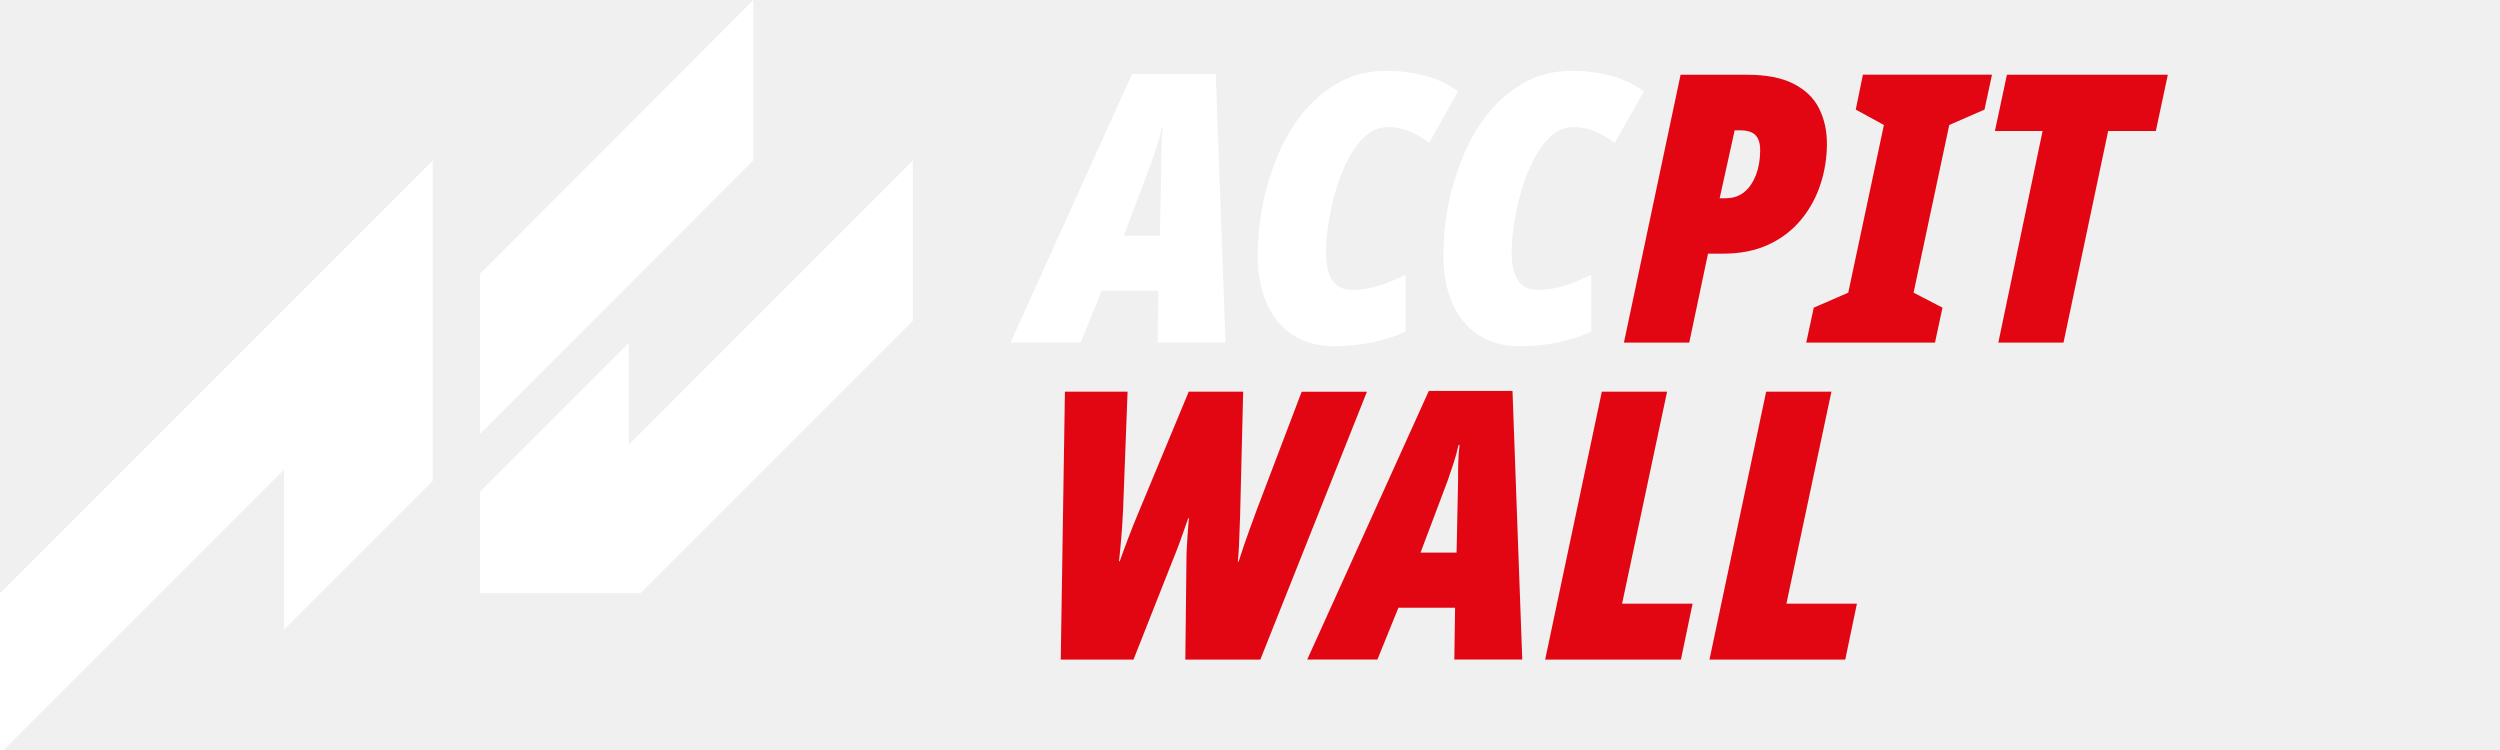
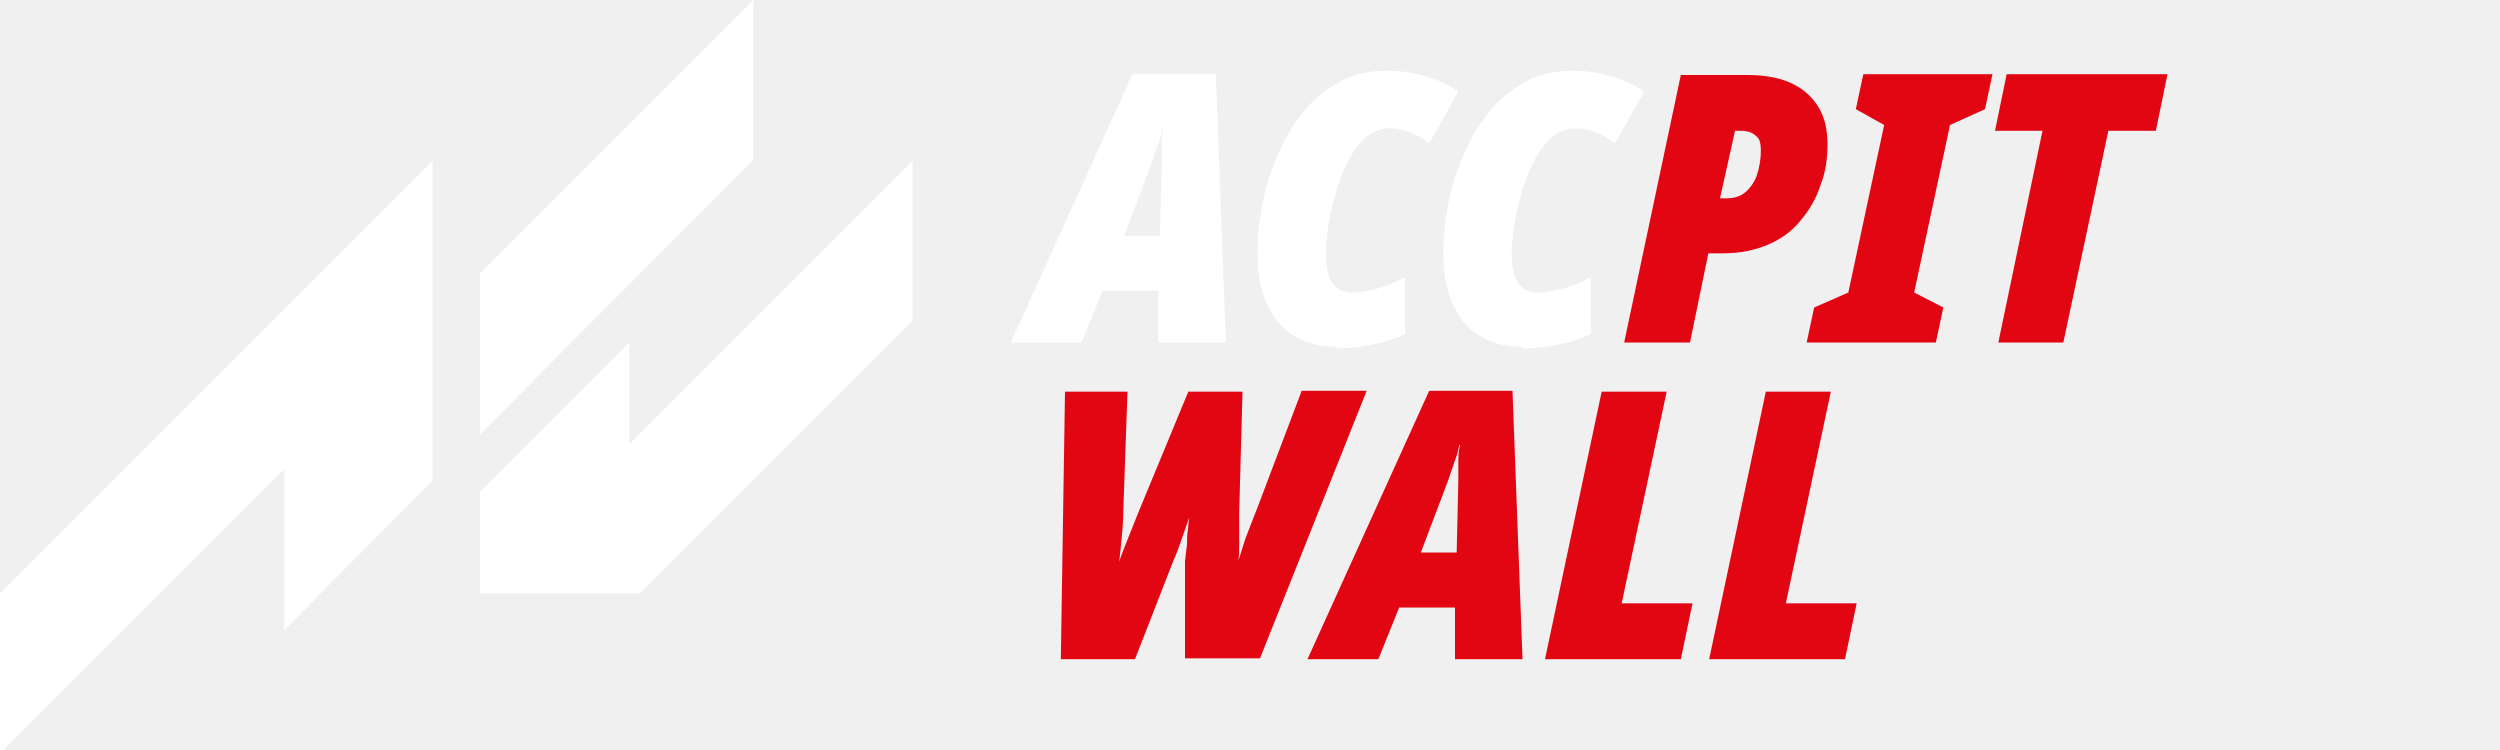
- <svg xmlns="http://www.w3.org/2000/svg" id="Livello_2" data-name="Livello 2" viewBox="0 0 300 90">
+ <svg xmlns="http://www.w3.org/2000/svg" id="Livello_2" version="1.1" viewBox="0 0 300 90">
  <defs>
    <style>
-       .cls-1 {
+       .st0 {
        fill: #fff;
      }

-       .cls-2 {
+       .st1 {
        fill: #e20613;
      }
    </style>
  </defs>
  <g>
-     <path class="cls-1" d="M121.26,41.11l14.59-32.23h10.04l1.17,32.23h-8.15l.09-6.21h-6.8l-2.52,6.21h-8.42ZM134.86,28.28h4.32l.18-8.6c0-.72,0-1.43.02-2.14.01-.71.07-1.43.16-2.18h-.13c-.15.72-.34,1.42-.56,2.09-.22.67-.46,1.37-.7,2.09l-3.29,8.73Z" />
-     <path class="cls-1" d="M160.3,41.56c-2.07,0-3.8-.46-5.18-1.37-1.38-.92-2.42-2.19-3.13-3.83-.71-1.63-1.06-3.56-1.06-5.79,0-2.07.22-4.15.65-6.24.43-2.09,1.06-4.08,1.89-5.99.83-1.91,1.86-3.59,3.11-5.07,1.25-1.47,2.69-2.63,4.32-3.49,1.63-.86,3.46-1.28,5.47-1.28,1.56,0,3.08.19,4.55.56,1.47.38,2.82,1.01,4.05,1.91l-3.47,6.17c-.9-.66-1.74-1.14-2.52-1.44-.78-.3-1.58-.45-2.39-.45-1.02,0-1.93.35-2.72,1.06-.79.71-1.49,1.64-2.09,2.79-.6,1.16-1.1,2.41-1.49,3.76-.39,1.35-.68,2.67-.88,3.96-.2,1.29-.29,2.42-.29,3.38,0,1.62.27,2.79.81,3.51.54.72,1.31,1.08,2.3,1.08,1.08,0,2.15-.17,3.2-.5,1.05-.33,2.13-.77,3.24-1.31v6.8c-1.26.6-2.63,1.04-4.1,1.33-1.47.29-2.9.43-4.28.43Z" />
-     <path class="cls-1" d="M182.58,41.56c-2.07,0-3.8-.46-5.18-1.37-1.38-.92-2.42-2.19-3.13-3.83-.71-1.63-1.06-3.56-1.06-5.79,0-2.07.22-4.15.65-6.24.43-2.09,1.07-4.08,1.89-5.99s1.86-3.59,3.11-5.07c1.25-1.47,2.69-2.63,4.32-3.49s3.46-1.28,5.47-1.28c1.56,0,3.08.19,4.55.56,1.47.38,2.82,1.01,4.05,1.91l-3.47,6.17c-.9-.66-1.74-1.14-2.52-1.44s-1.58-.45-2.39-.45c-1.02,0-1.93.35-2.72,1.06-.8.71-1.49,1.64-2.09,2.79s-1.1,2.41-1.49,3.76c-.39,1.35-.68,2.67-.88,3.96-.2,1.29-.29,2.42-.29,3.38,0,1.62.27,2.79.81,3.51.54.72,1.31,1.08,2.3,1.08,1.08,0,2.15-.17,3.2-.5s2.13-.77,3.24-1.31v6.8c-1.26.6-2.63,1.04-4.1,1.33s-2.9.43-4.28.43Z" />
-     <path class="cls-2" d="M194.87,41.11l6.8-32.14h7.97c2.28,0,4.13.35,5.54,1.06,1.41.71,2.44,1.68,3.08,2.93.64,1.25.97,2.68.97,4.3s-.25,3.26-.77,4.84c-.51,1.58-1.28,2.99-2.32,4.25-1.04,1.26-2.33,2.26-3.89,2.99s-3.39,1.1-5.49,1.1h-1.8l-2.25,10.67h-7.83ZM207.16,23.78c.84,0,1.56-.25,2.16-.74.6-.5,1.06-1.18,1.4-2.05.33-.87.5-1.86.5-2.97,0-.84-.2-1.45-.58-1.82-.39-.38-.99-.56-1.8-.56h-.68l-1.8,8.15h.81Z" />
-     <path class="cls-2" d="M216.75,41.11l.9-4.19,4.14-1.8,4.28-20.12-3.38-1.85.86-4.19h15.49l-.9,4.19-4.23,1.85-4.28,20.12,3.47,1.8-.9,4.19h-15.44Z" />
-     <path class="cls-2" d="M239.8,41.11l5.31-25.39h-5.72l1.44-6.75h19.31l-1.44,6.75h-5.72l-5.36,25.39h-7.83Z" />
-     <path class="cls-2" d="M127.29,79.14l.5-32.14h7.52l-.54,14.18c-.06,1.2-.13,2.33-.22,3.4-.09,1.07-.18,1.99-.27,2.77h.09c.33-.93.68-1.89,1.06-2.88.38-.99.77-1.98,1.19-2.97l6.03-14.5h6.53l-.36,14.63c-.03.66-.05,1.31-.07,1.94-.02.63-.04,1.26-.07,1.89-.03.63-.08,1.28-.14,1.94h.09c.18-.57.39-1.21.63-1.91.24-.71.5-1.43.77-2.18.27-.75.55-1.53.86-2.34l5.31-13.96h7.83l-12.79,32.14h-9l.13-11.66c0-.51.01-1.06.04-1.64s.07-1.19.11-1.82.1-1.25.16-1.85h-.09c-.3.87-.61,1.74-.92,2.61s-.65,1.74-1.01,2.61l-4.64,11.75h-8.73Z" />
-     <path class="cls-2" d="M156.87,79.14l14.59-32.23h10.04l1.17,32.23h-8.15l.09-6.21h-6.8l-2.52,6.21h-8.42ZM170.47,66.31h4.32l.18-8.6c0-.72,0-1.43.02-2.14.01-.71.07-1.43.16-2.18h-.13c-.15.72-.34,1.42-.56,2.09-.22.67-.46,1.37-.7,2.09l-3.29,8.73Z" />
-     <path class="cls-2" d="M185.42,79.14l6.8-32.14h7.83l-5.4,25.44h8.46l-1.4,6.71h-16.3Z" />
-     <path class="cls-2" d="M205.14,79.14l6.8-32.14h7.83l-5.4,25.44h8.46l-1.4,6.71h-16.3Z" />
+     <path class="st0" d="M121.3,41.1l14.6-32.2h10l1.2,32.2h-8.1v-6.2c0,0-6.7,0-6.7,0l-2.5,6.2s-8.4,0-8.4,0ZM134.9,28.3h4.3l.2-8.6c0-.7,0-1.4,0-2.1,0-.7,0-1.4.2-2.2h-.1c-.1.7-.3,1.4-.6,2.1s-.5,1.4-.7,2.1l-3.3,8.7h0Z" />
+     <path class="st0" d="M160.3,41.6c-2.1,0-3.8-.5-5.2-1.4-1.4-.9-2.4-2.2-3.1-3.8-.7-1.6-1.1-3.6-1.1-5.8s.2-4.1.6-6.2,1.1-4.1,1.9-6,1.9-3.6,3.1-5.1c1.2-1.5,2.7-2.6,4.3-3.5s3.5-1.3,5.5-1.3,3.1.2,4.6.6c1.5.4,2.8,1,4.1,1.9l-3.5,6.2c-.9-.7-1.7-1.1-2.5-1.4-.8-.3-1.6-.4-2.4-.4s-1.9.4-2.7,1.1c-.8.7-1.5,1.6-2.1,2.8-.6,1.2-1.1,2.4-1.5,3.8s-.7,2.7-.9,4c-.2,1.3-.3,2.4-.3,3.4,0,1.6.3,2.8.8,3.5.5.7,1.3,1.1,2.3,1.1s2.1-.2,3.2-.5,2.1-.8,3.2-1.3v6.8c-1.3.6-2.6,1-4.1,1.3s-2.9.4-4.3.4h0Z" />
+     <path class="st0" d="M182.6,41.6c-2.1,0-3.8-.5-5.2-1.4-1.4-.9-2.4-2.2-3.1-3.8-.7-1.6-1.1-3.6-1.1-5.8s.2-4.1.6-6.2,1.1-4.1,1.9-6,1.9-3.6,3.1-5.1c1.2-1.5,2.7-2.6,4.3-3.5s3.5-1.3,5.5-1.3,3.1.2,4.6.6c1.5.4,2.8,1,4.1,1.9l-3.5,6.2c-.9-.7-1.7-1.1-2.5-1.4s-1.6-.4-2.4-.4-1.9.4-2.7,1.1c-.8.7-1.5,1.6-2.1,2.8s-1.1,2.4-1.5,3.8-.7,2.7-.9,4c-.2,1.3-.3,2.4-.3,3.4,0,1.6.3,2.8.8,3.5.5.7,1.3,1.1,2.3,1.1s2.1-.2,3.2-.5,2.1-.8,3.2-1.3v6.8c-1.3.6-2.6,1-4.1,1.3s-2.9.4-4.3.4h0Z" />
+     <path class="st1" d="M194.9,41.1l6.8-32.1h8c2.3,0,4.1.4,5.5,1.1,1.4.7,2.4,1.7,3.1,2.9s1,2.7,1,4.3-.2,3.3-.8,4.8c-.5,1.6-1.3,3-2.3,4.2-1,1.3-2.3,2.3-3.9,3s-3.4,1.1-5.5,1.1h-1.8l-2.2,10.7h-7.8ZM207.2,23.8c.8,0,1.6-.2,2.2-.7.6-.5,1.1-1.2,1.4-2,.3-.9.5-1.9.5-3s-.2-1.5-.6-1.8c-.4-.4-1-.6-1.8-.6h-.7l-1.8,8.1h.8,0Z" />
+     <path class="st1" d="M216.8,41.1l.9-4.2,4.1-1.8,4.3-20.1-3.4-1.9.9-4.2h15.5l-.9,4.2-4.2,1.9-4.3,20.1,3.5,1.8-.9,4.2h-15.5Z" />
+     <path class="st1" d="M239.8,41.1l5.3-25.4h-5.7l1.4-6.8h19.3l-1.4,6.8h-5.7l-5.4,25.4h-7.8,0Z" />
+     <path class="st1" d="M127.3,79.1l.5-32.1h7.5l-.5,14.2c0,1.2-.1,2.3-.2,3.4s-.2,2-.3,2.8h0c.3-.9.7-1.9,1.1-2.9.4-1,.8-2,1.2-3l6-14.5h6.5l-.4,14.6c0,.7,0,1.3,0,1.9s0,1.3,0,1.9c0,.6,0,1.3-.1,1.9h0c.2-.6.4-1.2.6-1.9.2-.7.5-1.4.8-2.2s.6-1.5.9-2.3l5.3-14h7.8l-12.8,32.1h-9v-11.7c.1-.5.1-1.1.2-1.6s0-1.2.1-1.8.1-1.2.2-1.8h0c-.3.9-.6,1.7-.9,2.6-.3.9-.6,1.7-1,2.6l-4.6,11.8h-8.7Z" />
+     <path class="st1" d="M156.9,79.1l14.6-32.2h10l1.2,32.2h-8.1v-6.2c0,0-6.7,0-6.7,0l-2.5,6.2h-8.4,0ZM170.5,66.3h4.3l.2-8.6c0-.7,0-1.4,0-2.1,0-.7,0-1.4.2-2.2h-.1c-.1.7-.3,1.4-.6,2.1-.2.7-.5,1.4-.7,2.1l-3.3,8.7h0Z" />
+     <path class="st1" d="M185.4,79.1l6.8-32.1h7.8l-5.4,25.4h8.5l-1.4,6.7h-16.3,0Z" />
+     <path class="st1" d="M205.1,79.1l6.8-32.1h7.8l-5.4,25.4h8.5l-1.4,6.7h-16.3,0Z" />
  </g>
  <g>
-     <polygon class="cls-1" points="51.93 57.71 51.93 19.26 0 71.19 0 90.43 34.09 56.34 34.09 75.55 51.93 57.71" />
-     <polygon class="cls-1" points="109.54 38.5 109.54 19.26 75.46 53.35 75.46 41.14 57.61 58.98 57.61 71.19 76.85 71.19 109.54 38.5" />
-     <polygon class="cls-1" points="90.4 0 57.61 32.85 57.61 52.08 90.4 19.24 90.4 0" />
+     <polygon class="st0" points="51.9 57.7 51.9 19.3 0 71.2 0 90.4 34.1 56.3 34.1 75.6 51.9 57.7" />
+     <polygon class="st0" points="109.5 38.5 109.5 19.3 75.5 53.3 75.5 41.1 57.6 59 57.6 71.2 76.8 71.2 109.5 38.5" />
+     <polygon class="st0" points="90.4 0 57.6 32.8 57.6 52.1 90.4 19.2 90.4 0" />
  </g>
</svg>
